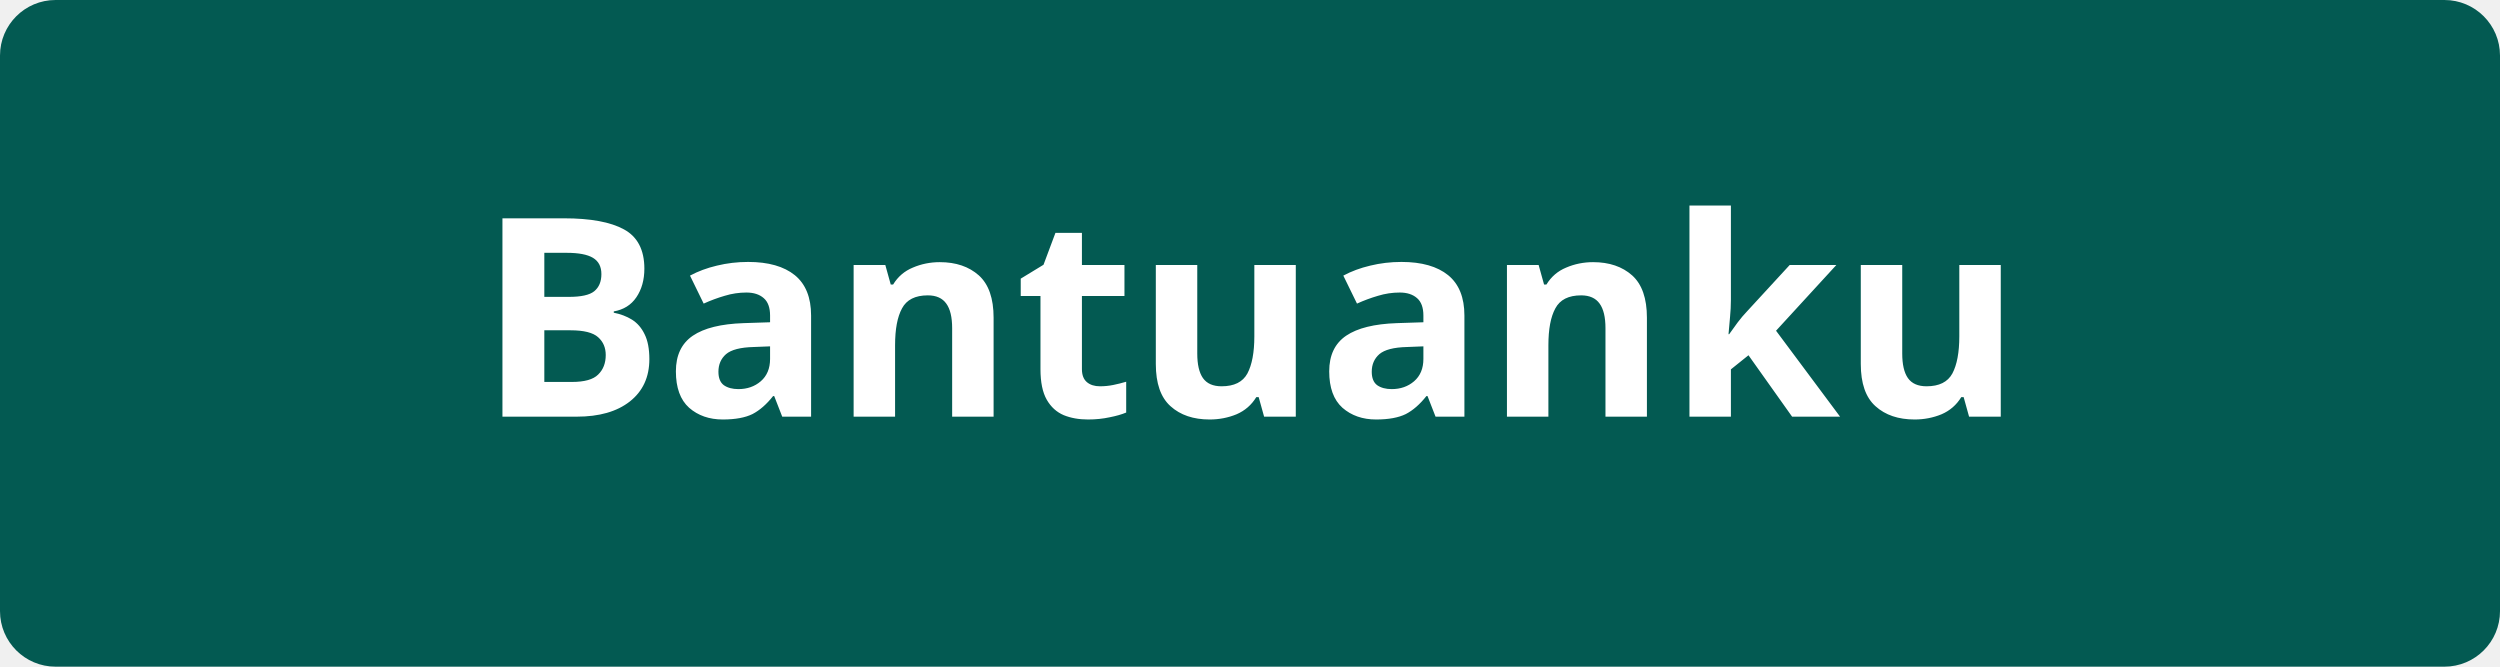
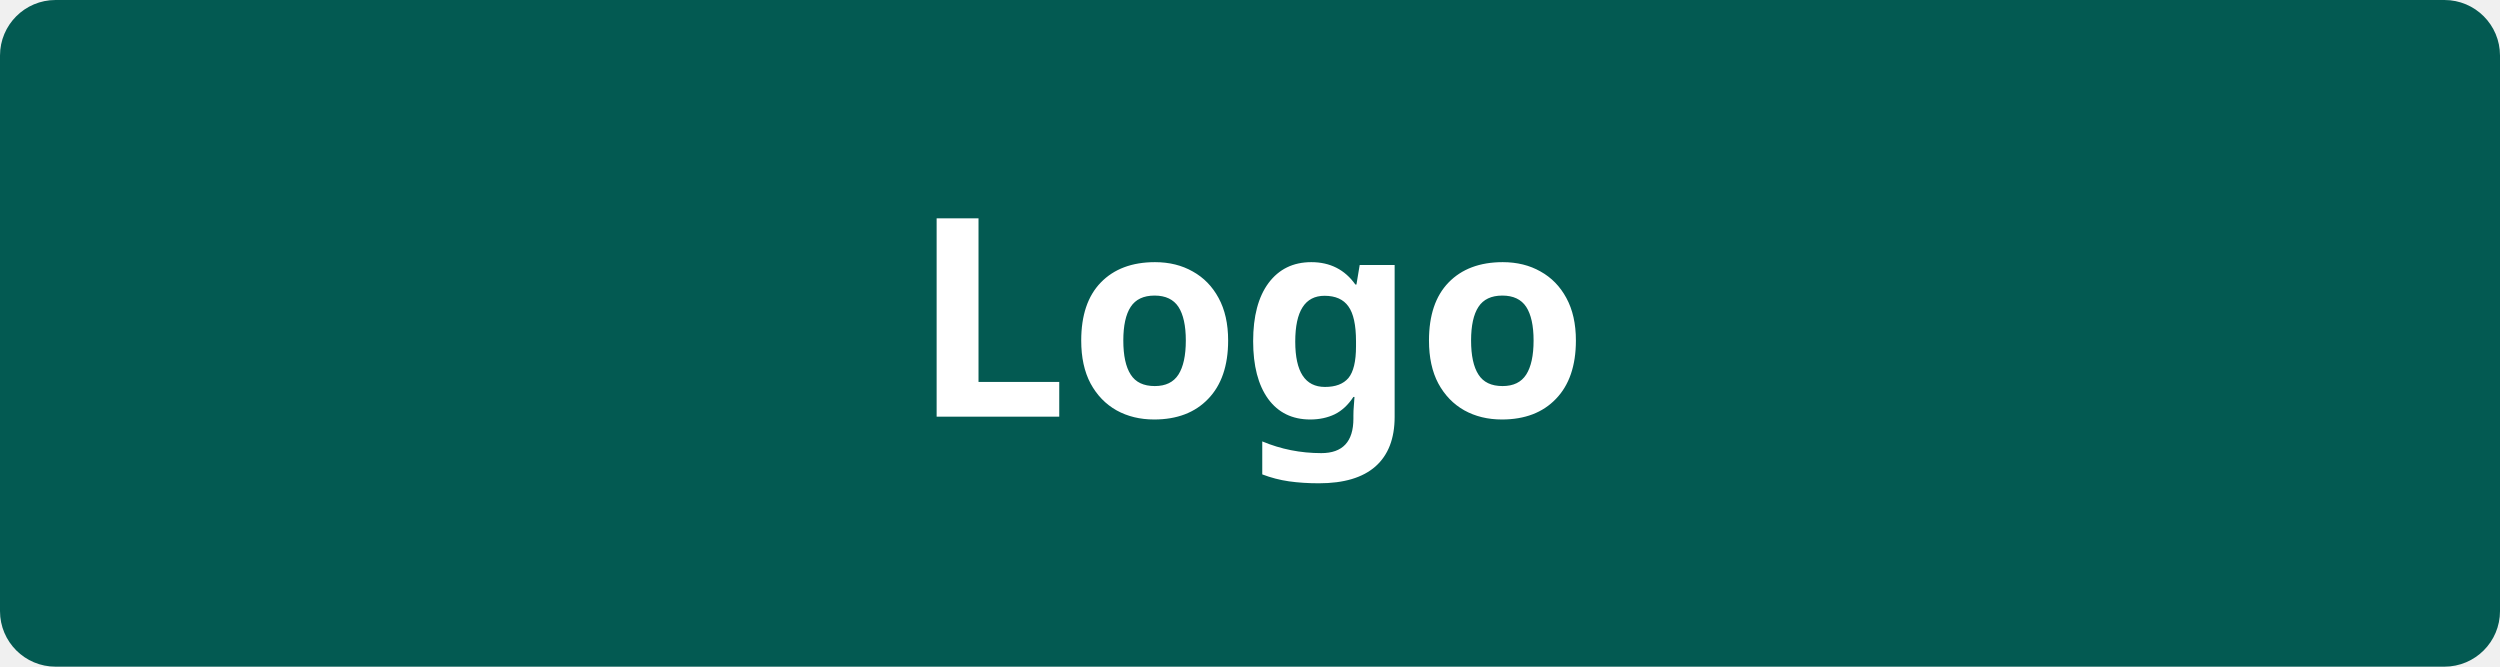
<svg xmlns="http://www.w3.org/2000/svg" width="180" height="48" viewBox="0 0 180 48" fill="none">
  <rect width="180" height="48" rx="4" fill="#035a52" />
  <text x="90" y="30" font-family="system-ui, sans-serif" font-size="20" font-weight="700" fill="white" text-anchor="middle">
-     Bantuanku
+     Logo
  </text>
</svg>
